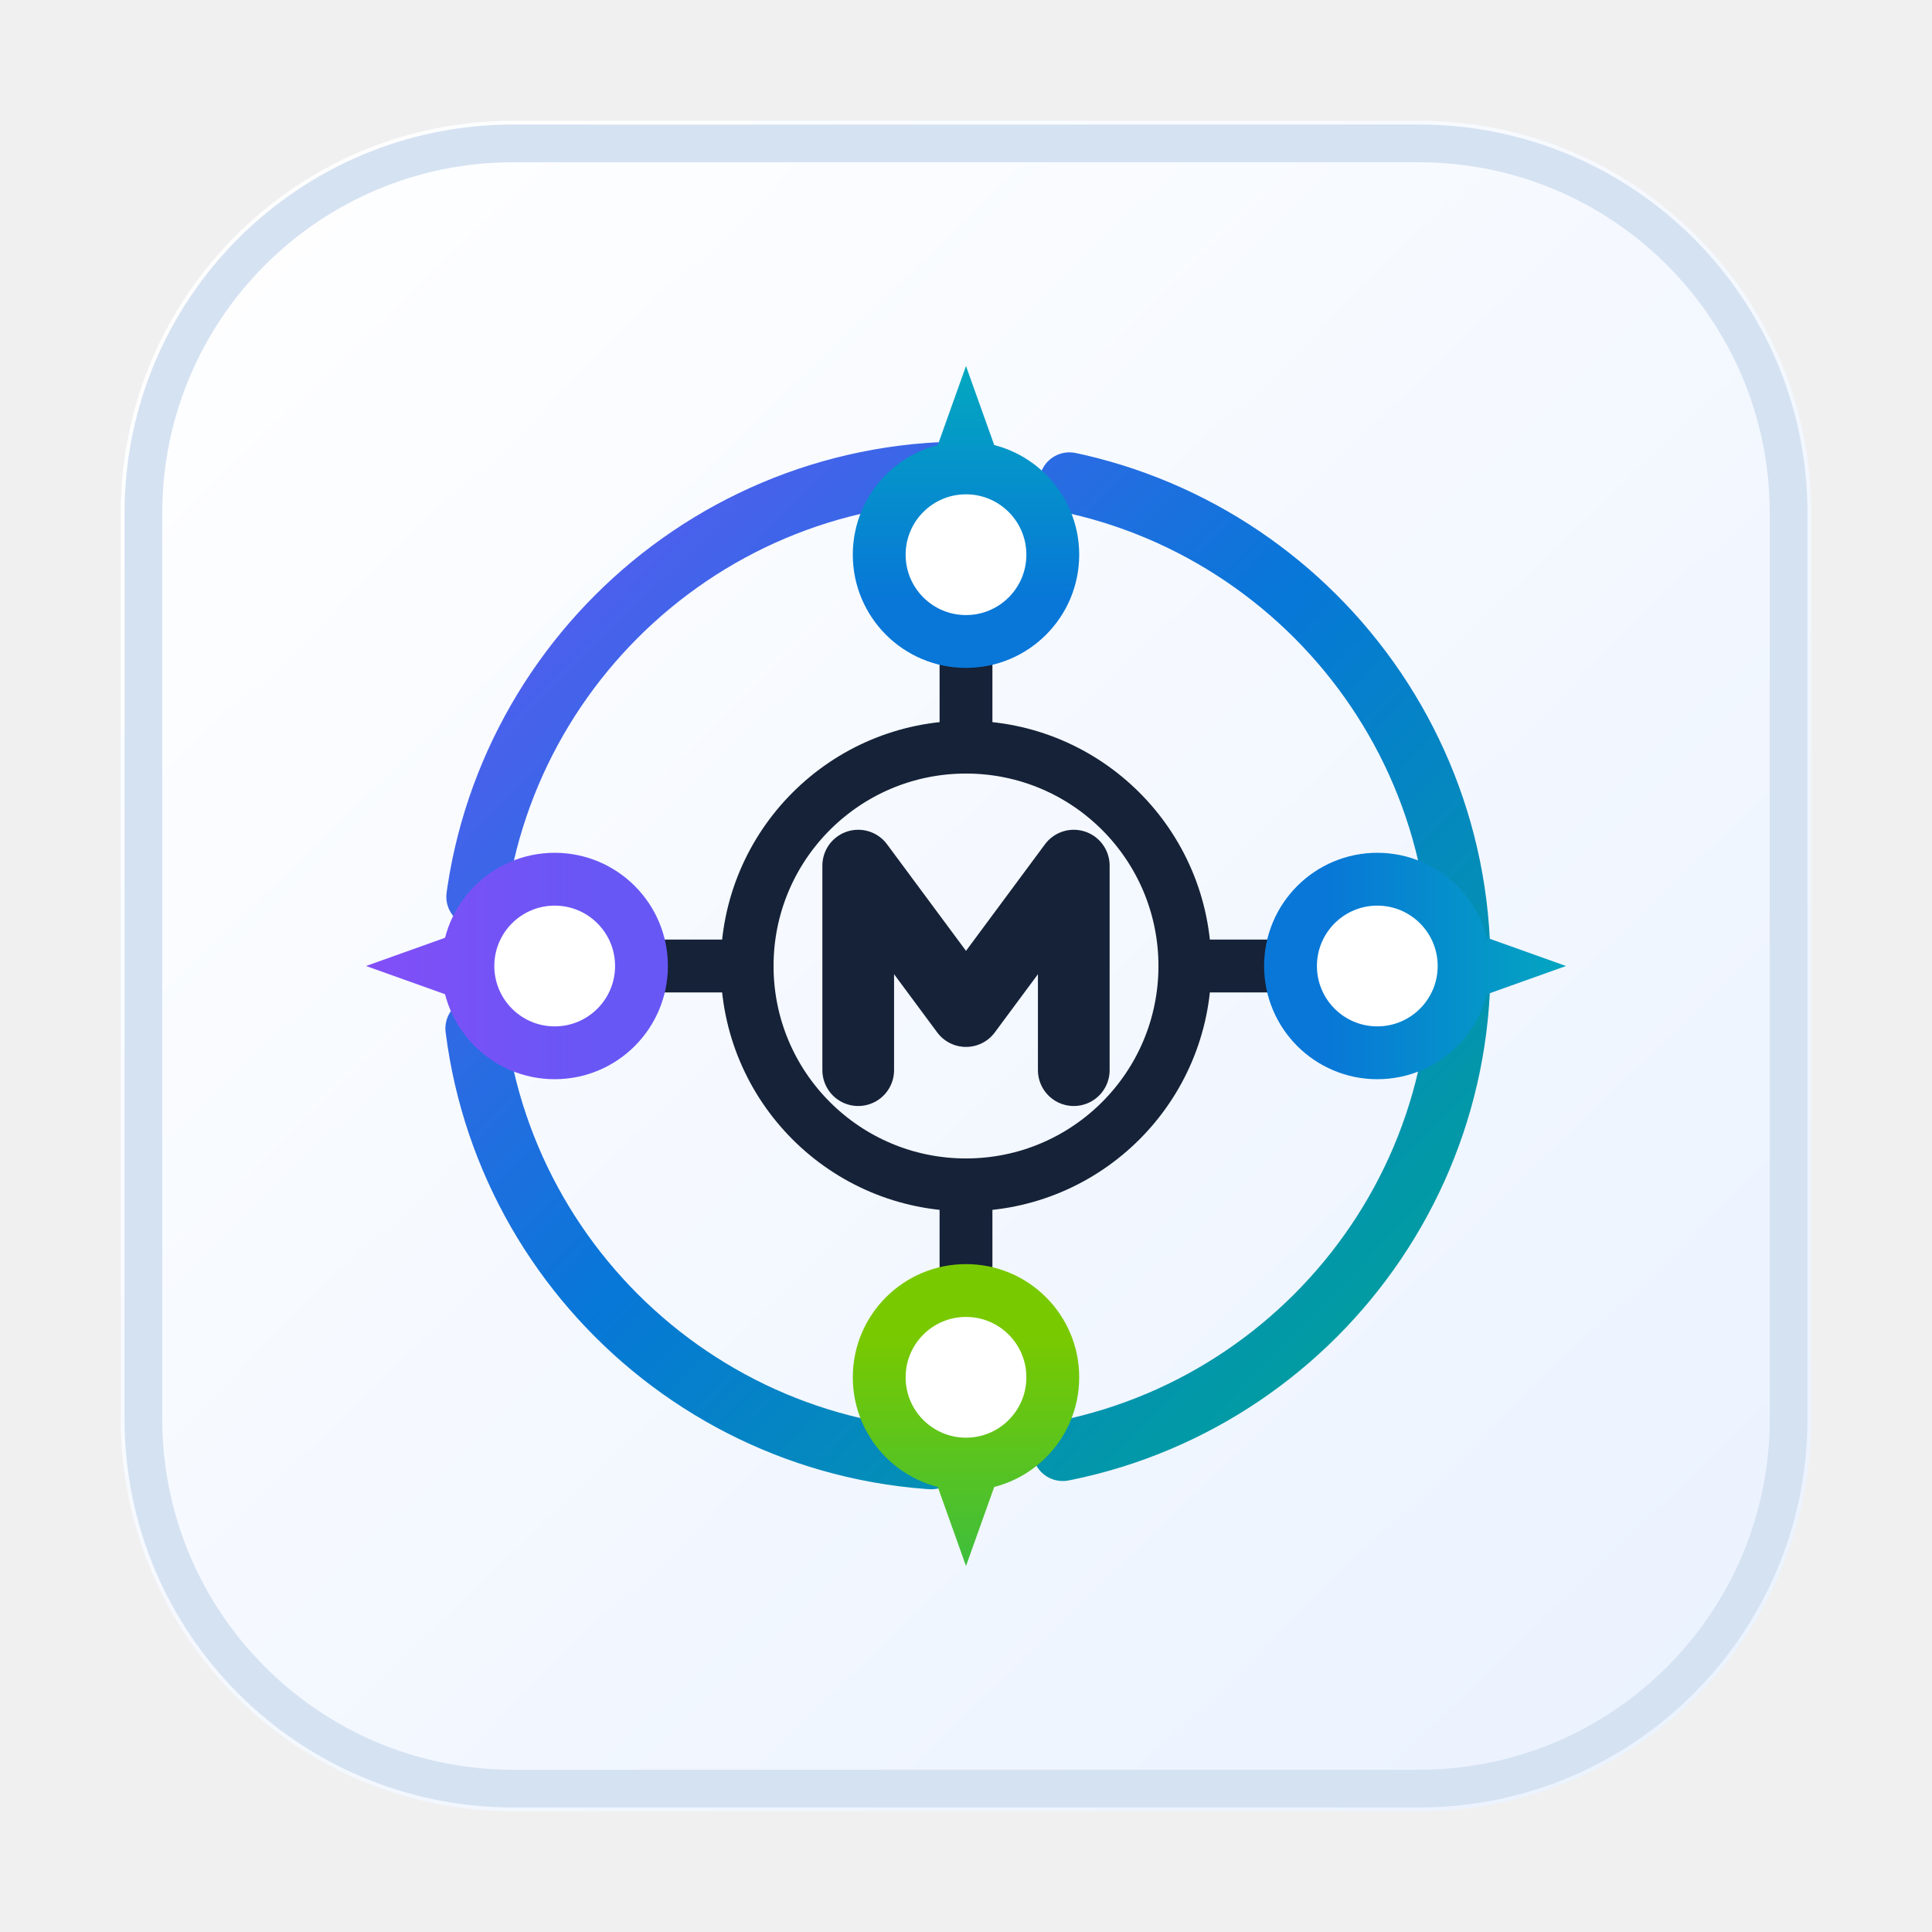
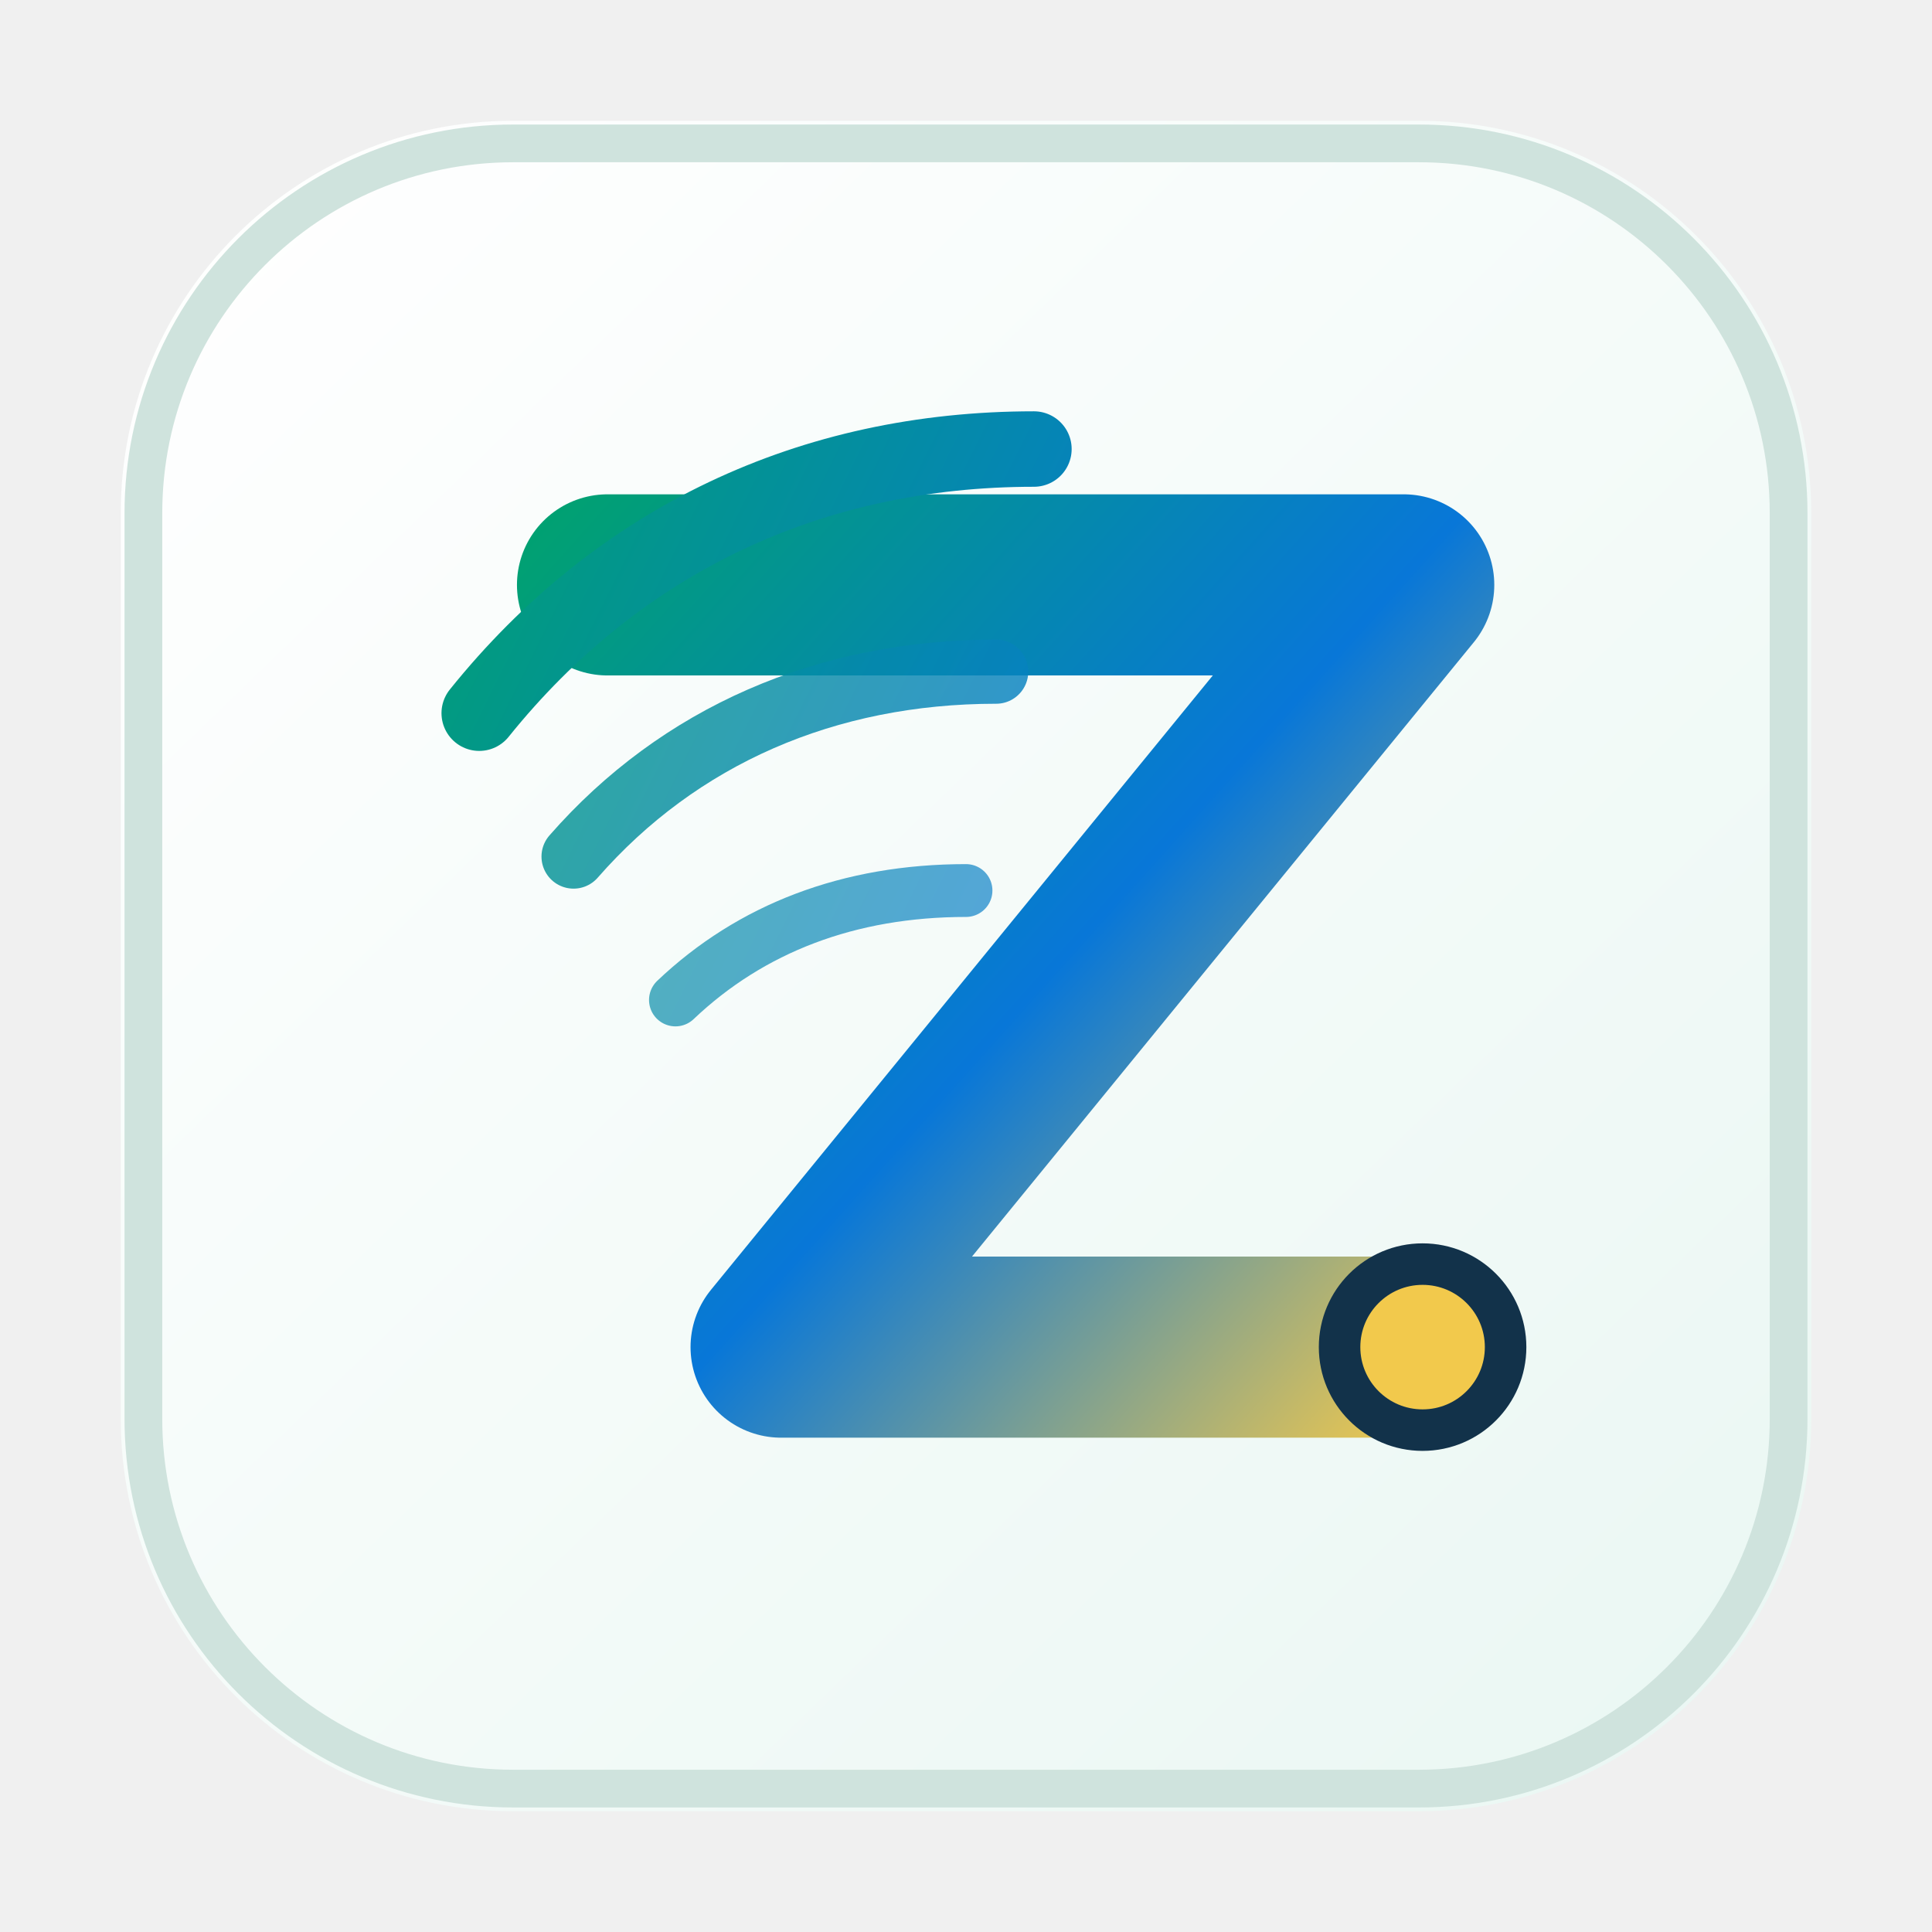
- <svg xmlns="http://www.w3.org/2000/svg" width="1024" height="1024" viewBox="0 0 1024 1024" fill="none" role="img" aria-labelledby="title desc" version="1.1" id="svg24">
-   <defs id="defs13">
-     <linearGradient id="bgLight" x1="96" y1="80" x2="928" y2="944" gradientUnits="userSpaceOnUse">
-       <stop stop-color="#FFFFFF" id="stop1" />
-       <stop offset="1" stop-color="#EAF2FF" id="stop2" />
+ <svg xmlns="http://www.w3.org/2000/svg" width="1024" height="1024" viewBox="0 0 1024 1024" fill="none" role="img" aria-labelledby="title desc">
+   <defs>
+     <linearGradient id="bg" x1="96" y1="84" x2="928" y2="944" gradientUnits="userSpaceOnUse">
+       <stop stop-color="#FFFFFF" />
+       <stop offset="1" stop-color="#EAF7F3" />
    </linearGradient>
-     <linearGradient id="ringLight" x1="236" y1="244" x2="788" y2="780" gradientUnits="userSpaceOnUse">
-       <stop stop-color="#6757F5" id="stop3" />
-       <stop offset="0.48" stop-color="#0777D8" id="stop4" />
-       <stop offset="1" stop-color="#00A98F" id="stop5" />
+     <linearGradient id="z" x1="255" y1="284" x2="770" y2="745" gradientUnits="userSpaceOnUse">
+       <stop stop-color="#00A36C" />
+       <stop offset="0.55" stop-color="#0877D8" />
+       <stop offset="1" stop-color="#F2C94C" />
    </linearGradient>
-     <linearGradient id="northLight" x1="512" y1="136" x2="512" y2="318" gradientUnits="userSpaceOnUse">
-       <stop stop-color="#00BFB3" id="stop6" />
-       <stop offset="1" stop-color="#0877D8" id="stop7" />
-     </linearGradient>
-     <linearGradient id="eastLight" x1="702" y1="512" x2="900" y2="512" gradientUnits="userSpaceOnUse">
-       <stop stop-color="#0877D8" id="stop8" />
-       <stop offset="1" stop-color="#00BFB3" id="stop9" />
-     </linearGradient>
-     <linearGradient id="southLight" x1="512" y1="708" x2="512" y2="900" gradientUnits="userSpaceOnUse">
-       <stop stop-color="#79C900" id="stop10" />
-       <stop offset="1" stop-color="#1CB85E" id="stop11" />
-     </linearGradient>
-     <linearGradient id="westLight" x1="320" y1="512" x2="126" y2="512" gradientUnits="userSpaceOnUse">
-       <stop stop-color="#6757F5" id="stop12" />
-       <stop offset="1" stop-color="#914AF8" id="stop13" />
+     <linearGradient id="signal" x1="226" y1="182" x2="650" y2="392" gradientUnits="userSpaceOnUse">
+       <stop stop-color="#00A36C" />
+       <stop offset="1" stop-color="#0877D8" />
    </linearGradient>
  </defs>
-   <rect x="64" y="64" width="896" height="896" rx="208" fill="url(#bgLight)" id="rect13" />
-   <rect x="76" y="76" width="872" height="872" rx="196" stroke="#D5E2F2" stroke-width="20" id="rect14" />
-   <circle cx="512" cy="512" r="262" stroke="url(#ringLight)" stroke-width="32" stroke-linecap="round" stroke-dasharray="360 70 360 70" id="circle14" />
-   <circle cx="512" cy="512" r="116" stroke="#152238" stroke-width="28" id="circle15" />
-   <path d="M512 194 L552 306 H472 L512 194Z" fill="url(#northLight)" id="path15" />
-   <path d="M830 512 L718 552 V472 L830 512Z" fill="url(#eastLight)" id="path16" />
-   <path d="M512 830 L472 718 H552 L512 830Z" fill="url(#southLight)" id="path17" />
-   <path d="M194 512 L306 472 V552 L194 512Z" fill="url(#westLight)" id="path18" />
-   <line x1="512" y1="300" x2="512" y2="396" stroke="#152238" stroke-width="28" stroke-linecap="round" id="line18" />
-   <line x1="628" y1="512" x2="724" y2="512" stroke="#152238" stroke-width="28" stroke-linecap="round" id="line19" />
-   <line x1="512" y1="628" x2="512" y2="724" stroke="#152238" stroke-width="28" stroke-linecap="round" id="line20" />
-   <line x1="300" y1="512" x2="396" y2="512" stroke="#152238" stroke-width="28" stroke-linecap="round" id="line21" />
-   <circle cx="512" cy="294" r="46" fill="#FFFFFF" stroke="url(#northLight)" stroke-width="28" id="circle21" />
-   <circle cx="730" cy="512" r="46" fill="#FFFFFF" stroke="url(#eastLight)" stroke-width="28" id="circle22" />
-   <circle cx="512" cy="730" r="46" fill="#FFFFFF" stroke="url(#southLight)" stroke-width="28" id="circle23" />
-   <circle cx="294" cy="512" r="46" fill="#FFFFFF" stroke="url(#westLight)" stroke-width="28" id="circle24" />
-   <path d="M 454.875,567.204 V 458.795 L 512,535.886 569.125,458.795 v 108.409" stroke="#152238" stroke-width="38" stroke-linecap="round" stroke-linejoin="round" id="path24" />
+   <rect x="64" y="64" width="896" height="896" rx="208" fill="url(#bg)" />
+   <rect x="76" y="76" width="872" height="872" rx="196" stroke="#CFE3DD" stroke-width="20" />
+   <path d="M322 310H744L414 714H748" stroke="url(#z)" stroke-width="96" stroke-linecap="round" stroke-linejoin="round" />
+   <path d="M254 378C328 286 430 238 548 238" stroke="url(#signal)" stroke-width="40" stroke-linecap="round" />
+   <path d="M304 454C360 390 438 356 528 356" stroke="url(#signal)" stroke-width="34" stroke-linecap="round" opacity="0.82" />
+   <path d="M358 530C398 492 450 472 512 472" stroke="url(#signal)" stroke-width="28" stroke-linecap="round" opacity="0.68" />
+   <circle cx="754" cy="714" r="44" fill="#F2C94C" stroke="#12324A" stroke-width="22" />
</svg>
